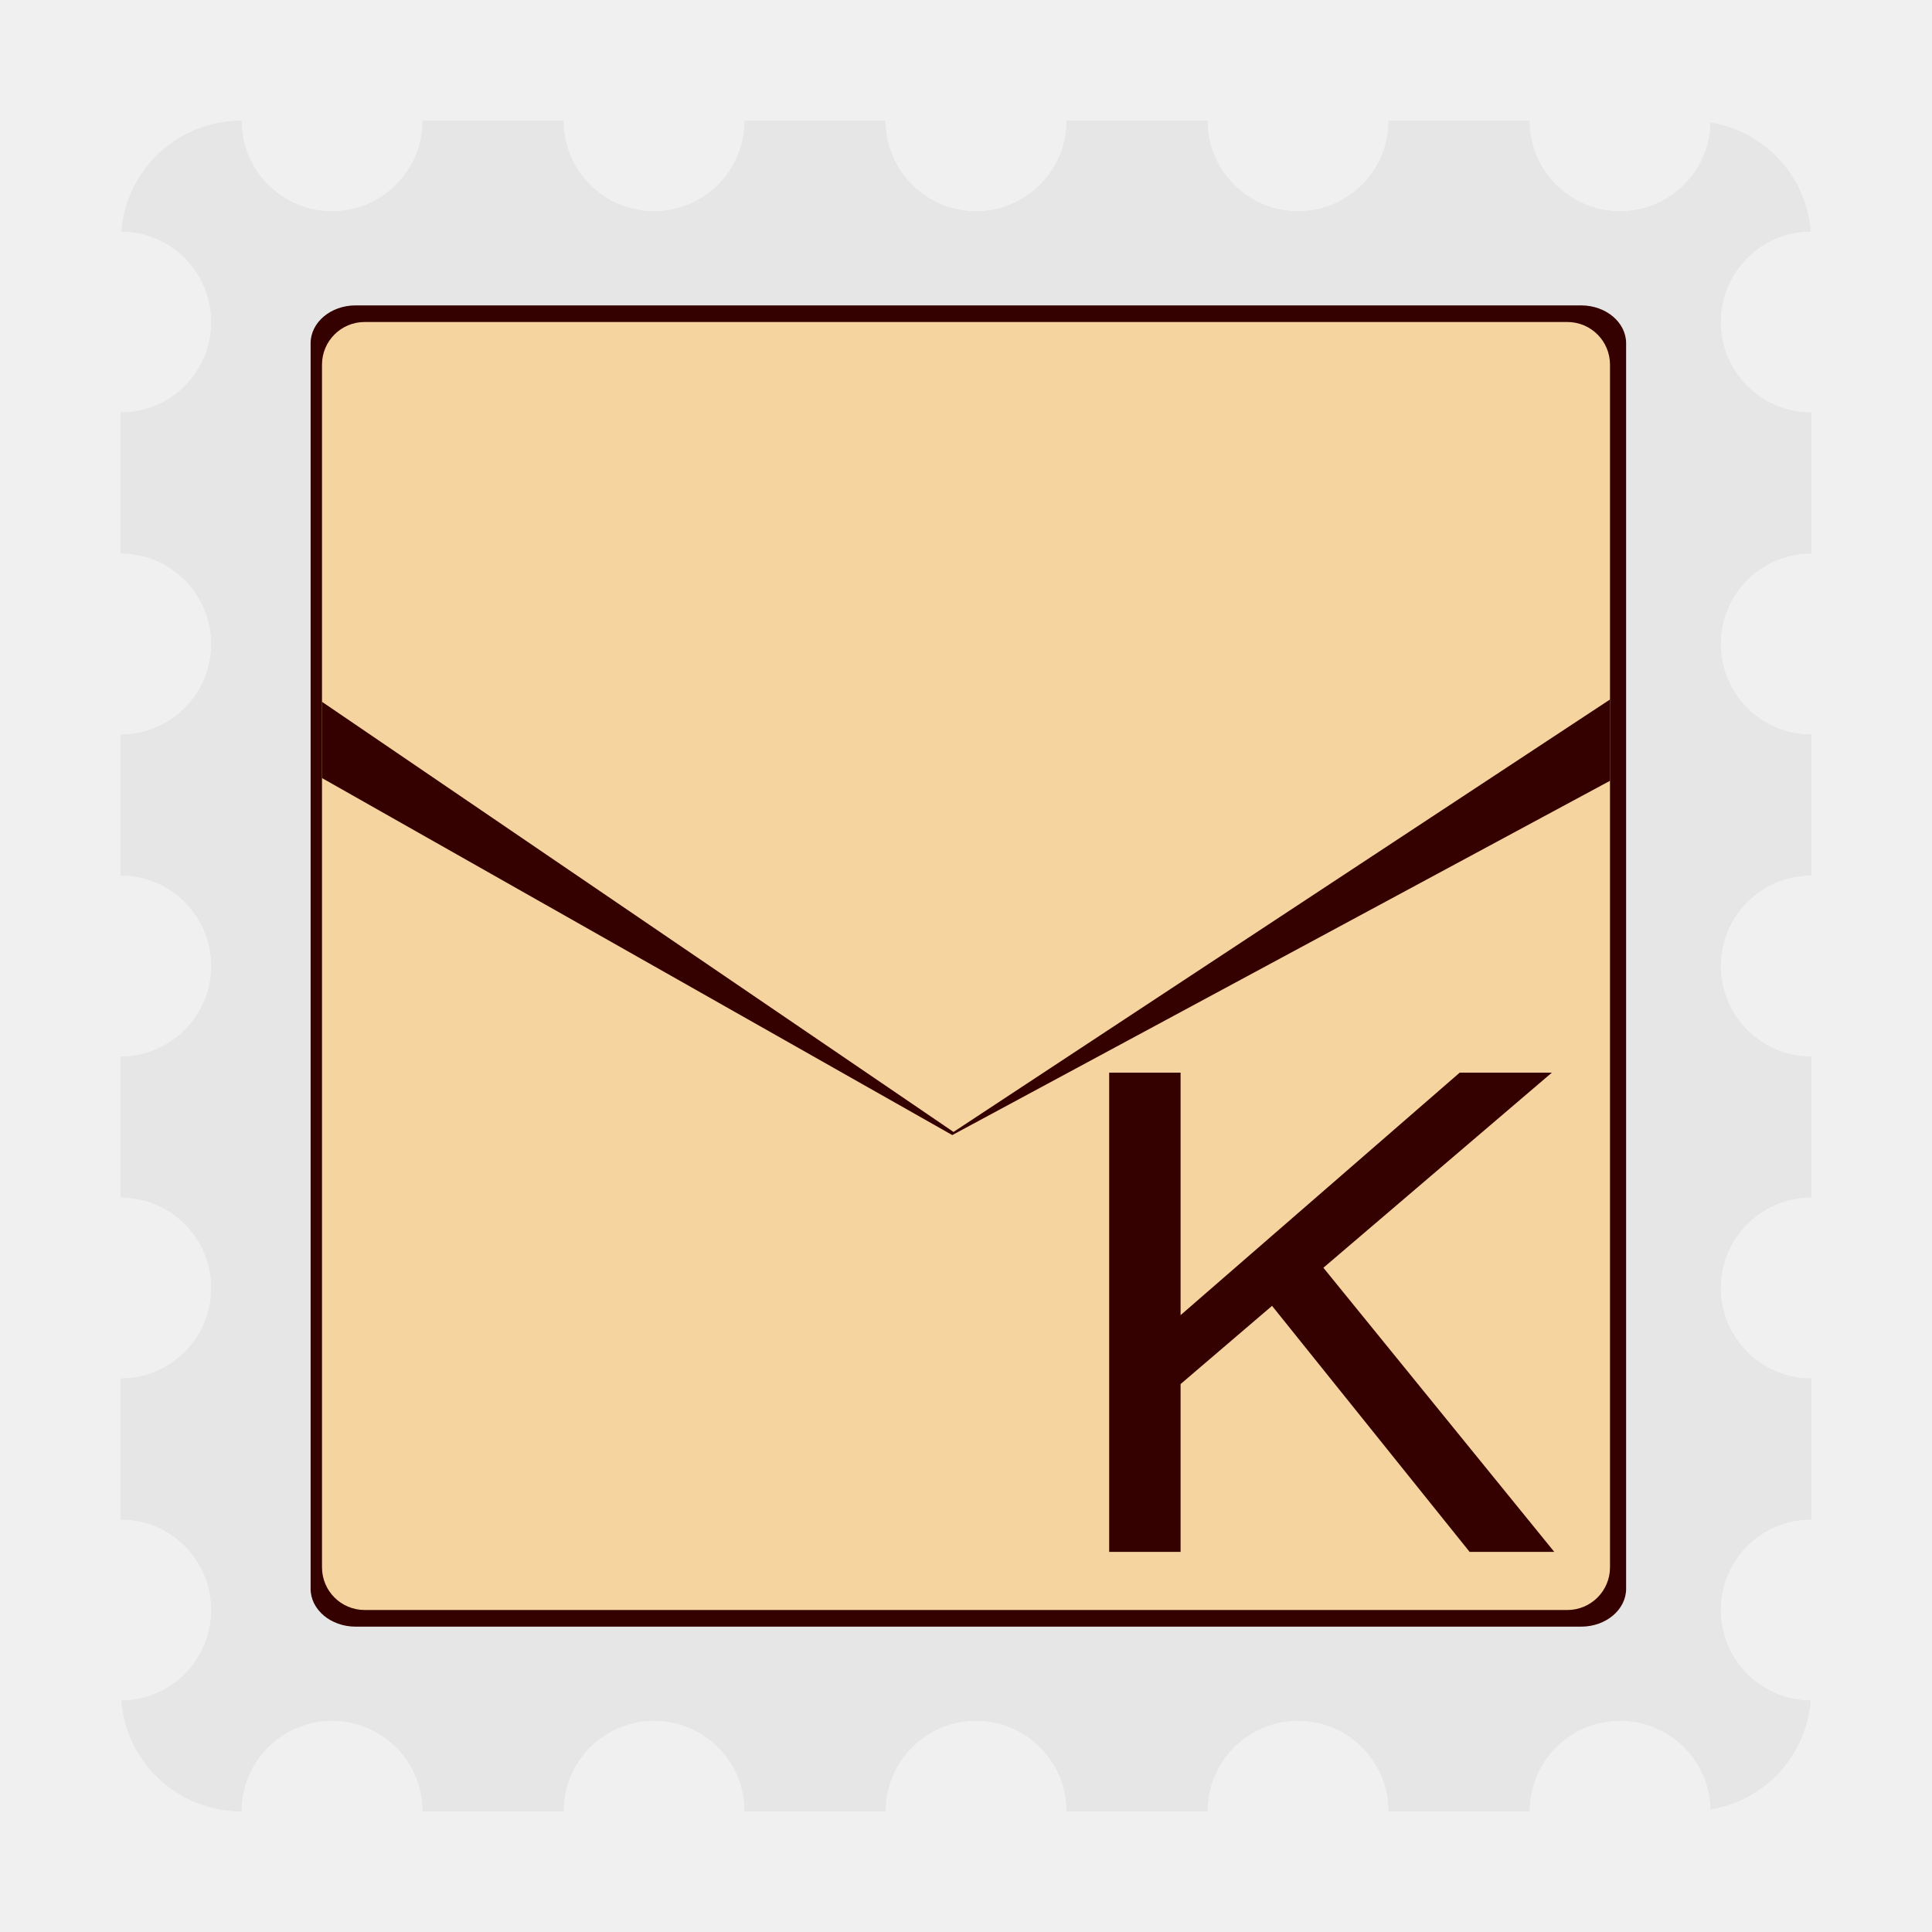
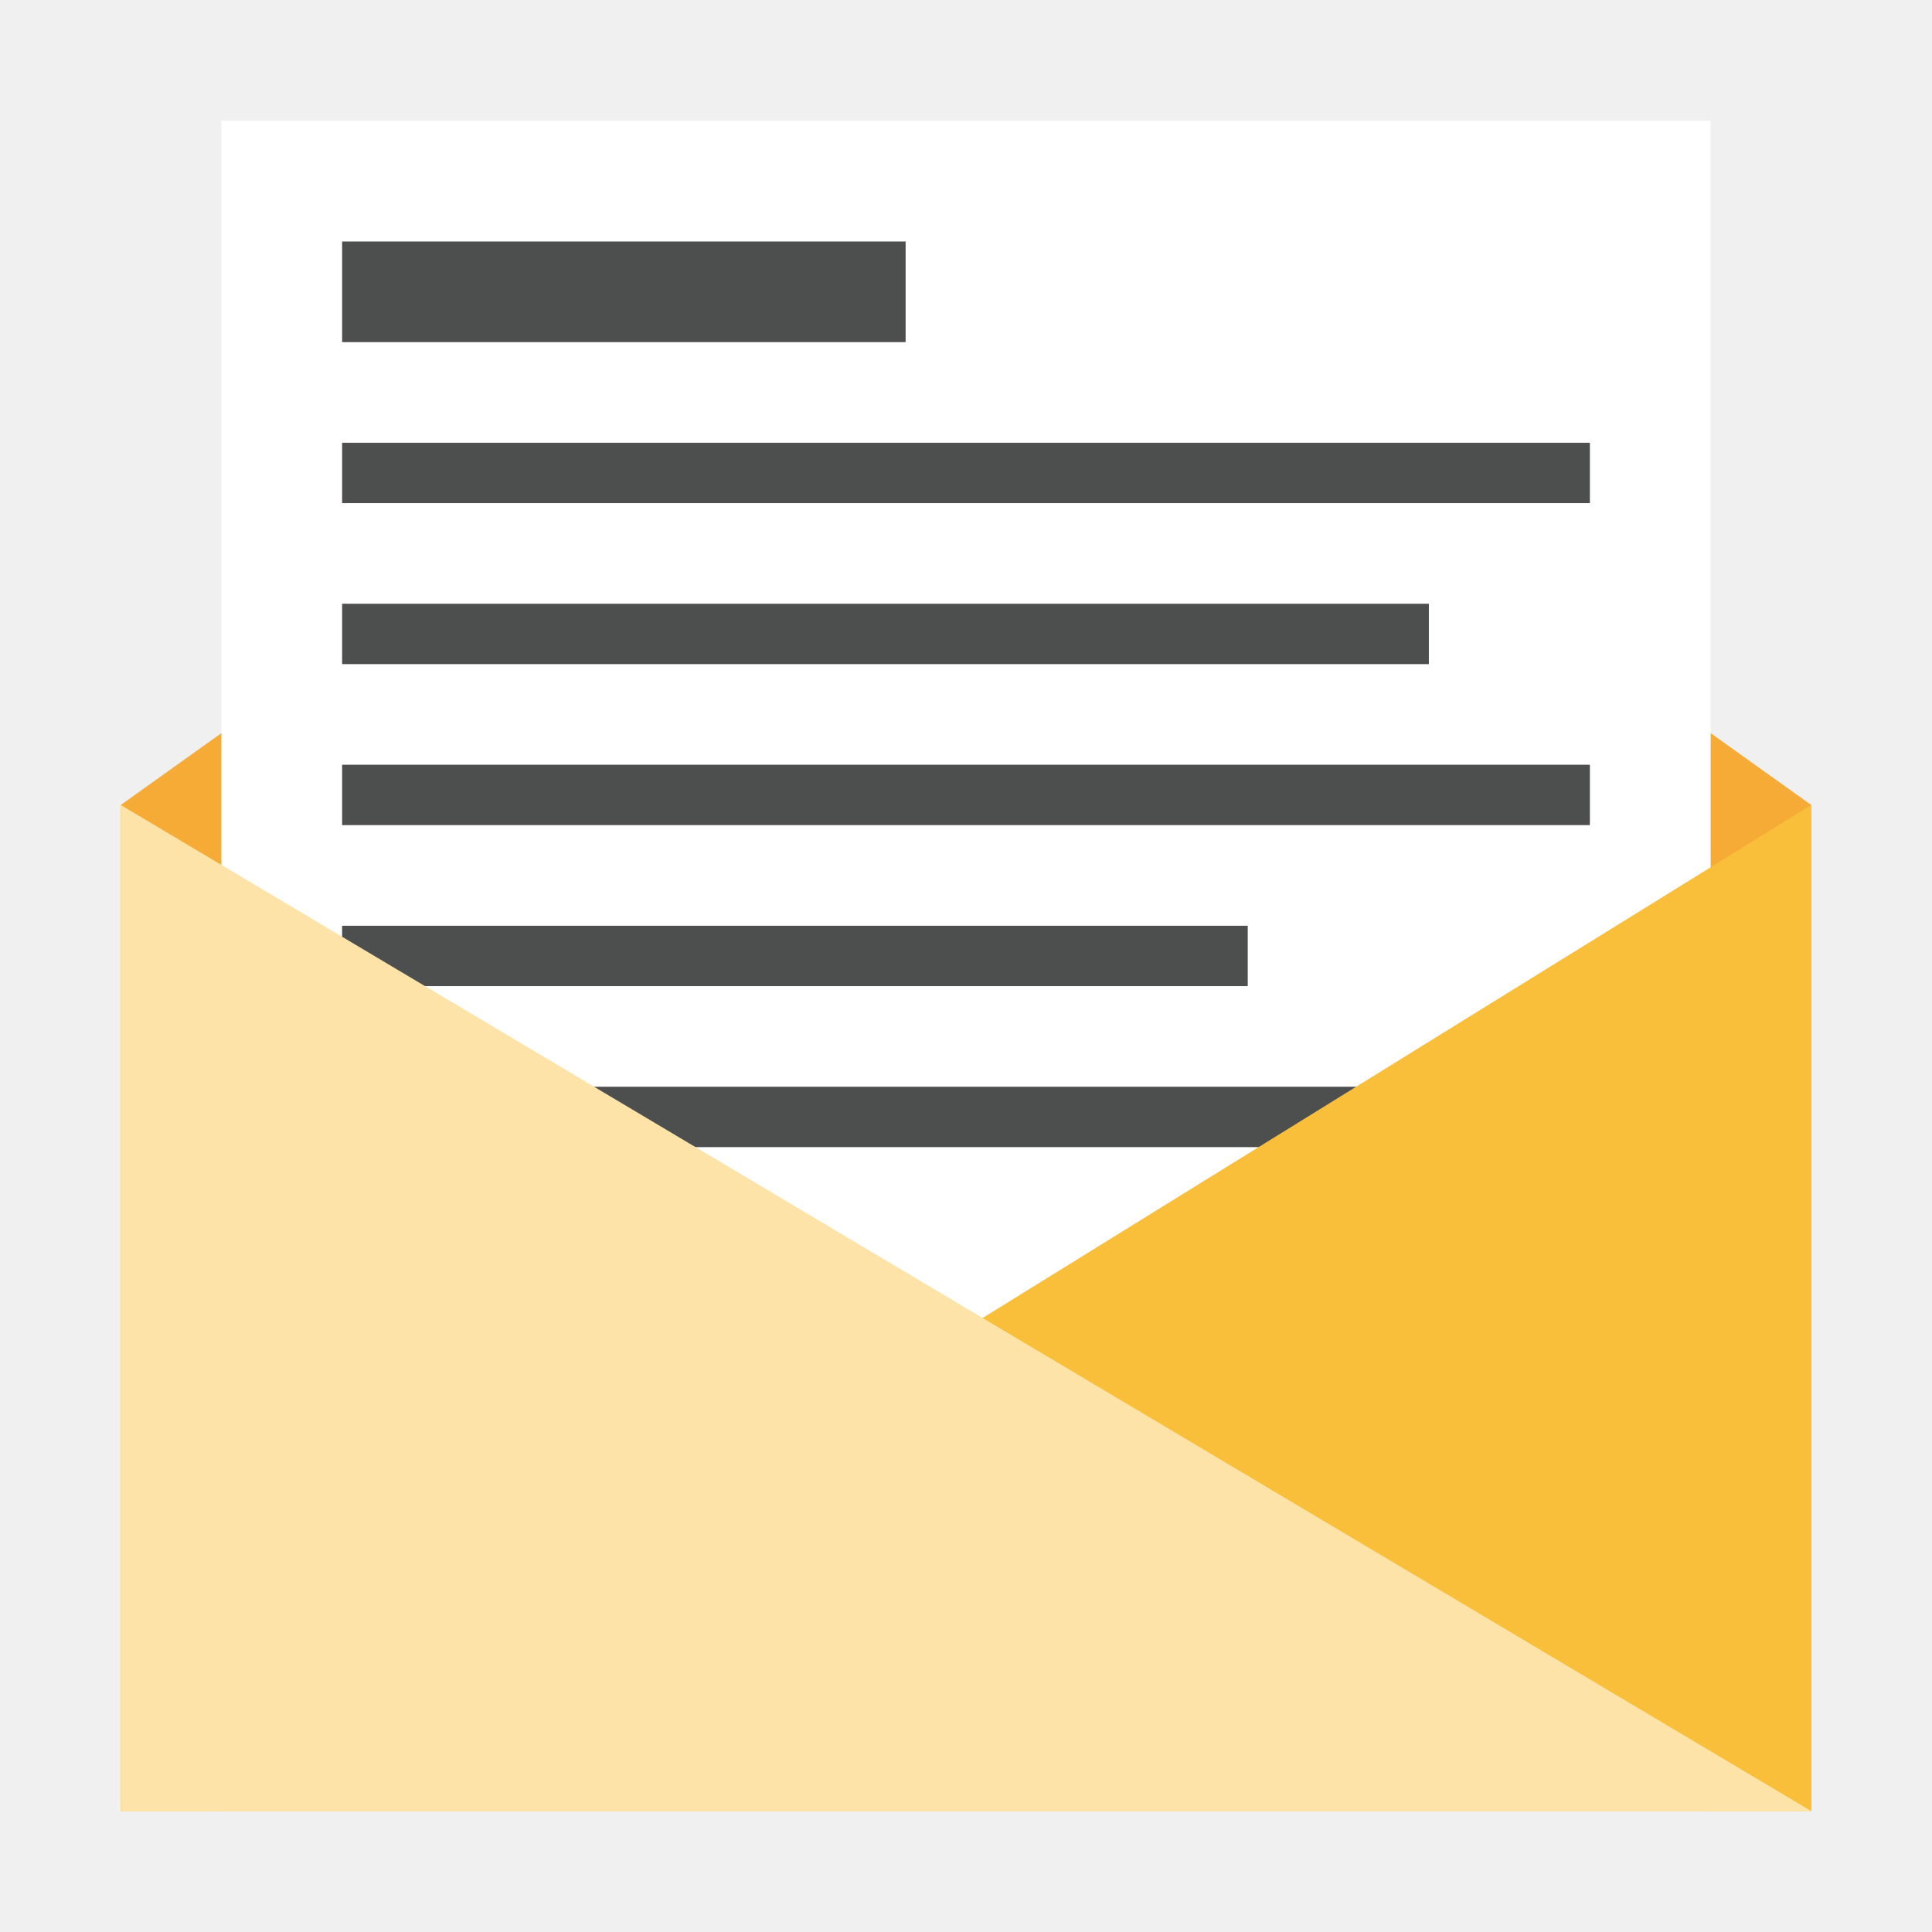
<svg xmlns="http://www.w3.org/2000/svg" xmlns:xlink="http://www.w3.org/1999/xlink" version="1.0" width="96" height="96" id="svg2408">
  <defs id="defs2410">
    <linearGradient id="linearGradient3737">
      <stop id="stop3739" style="stop-color:#ffffff;stop-opacity:1" offset="0" />
      <stop id="stop3741" style="stop-color:#ffffff;stop-opacity:0" offset="1" />
    </linearGradient>
    <filter x="-0.192" y="-0.192" width="1.384" height="1.384" color-interpolation-filters="sRGB" id="filter3794">
      <feGaussianBlur id="feGaussianBlur3796" stdDeviation="5.28" />
    </filter>
    <linearGradient x1="48" y1="20.221" x2="48" y2="138.661" id="linearGradient3613" xlink:href="#linearGradient3737" gradientUnits="userSpaceOnUse" />
    <clipPath id="clipPath3613">
      <rect width="84" height="84" rx="6" ry="6" x="6" y="6" id="rect3615" style="fill:#ffffff;fill-opacity:1;fill-rule:nonzero;stroke:none" />
    </clipPath>
    <linearGradient x1="45.448" y1="92.54" x2="45.448" y2="7.017" id="ButtonShadow-4" gradientUnits="userSpaceOnUse" gradientTransform="scale(1.005865,0.994169)">
      <stop id="stop3750-6" style="stop-color:#000000;stop-opacity:1" offset="0" />
      <stop id="stop3752-9" style="stop-color:#000000;stop-opacity:0.588" offset="1" />
    </linearGradient>
    <filter color-interpolation-filters="sRGB" id="filter3174-2">
      <feGaussianBlur id="feGaussianBlur3176-2" stdDeviation="1.71" />
    </filter>
    <linearGradient x1="45.448" y1="92.54" x2="45.448" y2="7.017" id="linearGradient2875" xlink:href="#ButtonShadow-4" gradientUnits="userSpaceOnUse" gradientTransform="scale(1.005865,0.994169)" />
    <linearGradient id="linearGradient3737-1">
      <stop id="stop3739-1" style="stop-color:#ffffff;stop-opacity:1" offset="0" />
      <stop id="stop3741-0" style="stop-color:#ffffff;stop-opacity:0" offset="1" />
    </linearGradient>
    <linearGradient x1="48" y1="90" x2="48" y2="5.988" id="linearGradient2982" xlink:href="#ButtonColor-6" gradientUnits="userSpaceOnUse" />
    <linearGradient x1="31.714" y1="6" x2="31.714" y2="74.093" id="linearGradient2984" xlink:href="#linearGradient3737-1" gradientUnits="userSpaceOnUse" />
    <radialGradient cx="47.967" cy="89.689" r="42" fx="47.967" fy="89.689" id="radialGradient2986" xlink:href="#linearGradient3737-1" gradientUnits="userSpaceOnUse" gradientTransform="matrix(1.334111,0,0,0.9575893,-16.02641,2.111258)" />
    <linearGradient x1="58.65" y1="122" x2="58.65" y2="5.425" id="ButtonColor-6" gradientUnits="userSpaceOnUse">
      <stop id="stop3189-4" style="stop-color:#dcdcdc;stop-opacity:1" offset="0" />
      <stop id="stop3191-0" style="stop-color:#f5f5f5;stop-opacity:1" offset="1" />
    </linearGradient>
    <clipPath id="clipPath4196">
      <rect width="37.781" height="37.781" x="154.062" y="60.829" id="rect4198" style="fill:#ffffff;fill-opacity:1;fill-rule:nonzero;stroke:none;display:inline" />
    </clipPath>
    <linearGradient x1="115.05" y1="222.04" x2="170.24" y2="126.46" id="linearGradient3958" xlink:href="#XMLID_15_" gradientUnits="userSpaceOnUse" gradientTransform="matrix(0.205043,0,0,0.205043,151.7865,56.73329)" />
    <linearGradient x1="115.05" y1="222.04" x2="170.24" y2="126.46" id="XMLID_15_" gradientUnits="userSpaceOnUse" gradientTransform="matrix(0.205043,0,0,0.205043,2.74915,1.042583)">
      <stop id="stop89" style="stop-color:#b4b4dc;stop-opacity:1" offset="0.01" />
      <stop id="stop91" style="stop-color:#000000;stop-opacity:1" offset="1" />
    </linearGradient>
    <linearGradient x1="139.21" y1="224.1" x2="168.19" y2="173.9" id="linearGradient3960" xlink:href="#XMLID_16_" gradientUnits="userSpaceOnUse" gradientTransform="matrix(0.205043,0,0,0.205043,151.7865,56.73329)" />
    <linearGradient x1="139.21" y1="224.1" x2="168.19" y2="173.9" id="XMLID_16_" gradientUnits="userSpaceOnUse" gradientTransform="matrix(0.205043,0,0,0.205043,2.74915,1.042583)">
      <stop id="stop94" style="stop-color:#b4b4dc;stop-opacity:1" offset="0.01" />
      <stop id="stop96" style="stop-color:#000000;stop-opacity:1" offset="1" />
    </linearGradient>
    <linearGradient x1="185.79" y1="171.82" x2="185.79" y2="72.25" id="linearGradient3962" xlink:href="#XMLID_17_" gradientUnits="userSpaceOnUse" gradientTransform="matrix(0.205043,0,0,0.205043,151.7865,56.73329)" />
    <linearGradient x1="185.79" y1="171.82" x2="185.79" y2="72.25" id="XMLID_17_" gradientUnits="userSpaceOnUse" gradientTransform="matrix(0.205043,0,0,0.205043,2.74915,1.042583)">
      <stop id="stop99" style="stop-color:#6498c1;stop-opacity:1" offset="0" />
      <stop id="stop101" style="stop-color:#0c418f;stop-opacity:1" offset="0.2" />
      <stop id="stop103" style="stop-color:#000040;stop-opacity:1" offset="1" />
    </linearGradient>
    <linearGradient x1="185.2" y1="149.75" x2="185.2" y2="60.68" id="linearGradient3964" xlink:href="#XMLID_18_" gradientUnits="userSpaceOnUse" gradientTransform="matrix(0.205043,0,0,0.205043,151.7865,56.73329)" />
    <linearGradient x1="185.2" y1="149.75" x2="185.2" y2="60.68" id="XMLID_18_" gradientUnits="userSpaceOnUse" gradientTransform="matrix(0.205043,0,0,0.205043,2.74915,1.042583)">
      <stop id="stop106" style="stop-color:#a4d8e5;stop-opacity:1" offset="0" />
      <stop id="stop108" style="stop-color:#0c418f;stop-opacity:1" offset="0.2" />
      <stop id="stop110" style="stop-color:#000040;stop-opacity:1" offset="0.5" />
    </linearGradient>
    <linearGradient x1="151.2" y1="134.73" x2="151.2" y2="83.48" id="linearGradient3966" xlink:href="#XMLID_19_" gradientUnits="userSpaceOnUse" gradientTransform="matrix(0.205043,0,0,0.205043,151.7865,56.73329)" />
    <linearGradient x1="151.2" y1="134.73" x2="151.2" y2="83.48" id="XMLID_19_" gradientUnits="userSpaceOnUse" gradientTransform="matrix(0.205043,0,0,0.205043,2.74915,1.042583)">
      <stop id="stop113" style="stop-color:#a4d8e5;stop-opacity:1" offset="0" />
      <stop id="stop115" style="stop-color:#0c418f;stop-opacity:1" offset="0.5" />
      <stop id="stop117" style="stop-color:#000060;stop-opacity:1" offset="1" />
    </linearGradient>
    <linearGradient x1="132.09" y1="33.56" x2="171.09" y2="88.06" id="linearGradient3968" xlink:href="#XMLID_20_" gradientUnits="userSpaceOnUse" gradientTransform="matrix(0.205043,0,0,0.205043,151.7865,56.73329)" />
    <linearGradient x1="132.09" y1="33.56" x2="171.09" y2="88.06" id="XMLID_20_" gradientUnits="userSpaceOnUse" gradientTransform="matrix(0.205043,0,0,0.205043,2.74915,1.042583)">
      <stop id="stop120" style="stop-color:#4187b8;stop-opacity:1" offset="0" />
      <stop id="stop122" style="stop-color:#074e92;stop-opacity:1" offset="1" />
    </linearGradient>
    <linearGradient x1="162.21" y1="71.09" x2="134.68" y2="23.41" id="linearGradient3970" xlink:href="#XMLID_21_" gradientUnits="userSpaceOnUse" gradientTransform="matrix(0.205043,0,0,0.205043,151.7865,56.73329)" />
    <linearGradient x1="162.21" y1="71.09" x2="134.68" y2="23.41" id="XMLID_21_" gradientUnits="userSpaceOnUse" gradientTransform="matrix(0.205043,0,0,0.205043,2.74915,1.042583)">
      <stop id="stop125" style="stop-color:#1b609d;stop-opacity:1" offset="0.01" />
      <stop id="stop127" style="stop-color:#9fd2e5;stop-opacity:1" offset="0.5" />
      <stop id="stop129" style="stop-color:#4187b8;stop-opacity:1" offset="1" />
    </linearGradient>
    <linearGradient x1="66.43" y1="24.35" x2="123.46" y2="81.38" id="linearGradient3906" xlink:href="#XMLID_13_" gradientUnits="userSpaceOnUse" gradientTransform="matrix(0.205043,0,0,0.205043,131.7865,36.73329)" />
    <linearGradient x1="66.43" y1="24.35" x2="123.46" y2="81.38" id="XMLID_13_" gradientUnits="userSpaceOnUse" gradientTransform="matrix(0.205043,0,0,0.205043,2.74915,1.042583)">
      <stop id="stop77" style="stop-color:#a4d8e5;stop-opacity:1" offset="0" />
      <stop id="stop79" style="stop-color:#0c418f;stop-opacity:1" offset="0.67" />
      <stop id="stop81" style="stop-color:#000040;stop-opacity:1" offset="1" />
    </linearGradient>
    <linearGradient x1="71.55" y1="36.5" x2="61.5" y2="8.88" id="linearGradient3908" xlink:href="#XMLID_14_" gradientUnits="userSpaceOnUse" gradientTransform="matrix(0.205043,0,0,0.205043,131.7865,36.73329)" />
    <linearGradient x1="71.55" y1="36.5" x2="61.5" y2="8.88" id="XMLID_14_" gradientUnits="userSpaceOnUse" gradientTransform="matrix(0.205043,0,0,0.205043,2.74915,1.042583)">
      <stop id="stop84" style="stop-color:#a4d8e5;stop-opacity:1" offset="0" />
      <stop id="stop86" style="stop-color:#0c418f;stop-opacity:1" offset="1" />
    </linearGradient>
    <linearGradient x1="50.32" y1="74.9" x2="94.57" y2="30.65" id="linearGradient3910" xlink:href="#XMLID_22_" gradientUnits="userSpaceOnUse" gradientTransform="matrix(0.205043,0,0,0.205043,131.7865,36.73329)" />
    <linearGradient x1="50.32" y1="74.9" x2="94.57" y2="30.65" id="XMLID_22_" gradientUnits="userSpaceOnUse" gradientTransform="matrix(0.205043,0,0,0.205043,2.74915,1.042583)">
      <stop id="stop132" style="stop-color:#a5b4d3;stop-opacity:1" offset="0" />
      <stop id="stop134" style="stop-color:#a5b4d3;stop-opacity:0.33" offset="1" />
    </linearGradient>
    <linearGradient x1="48.16" y1="72.75" x2="92.41" y2="28.5" id="linearGradient3912" xlink:href="#XMLID_23_" gradientUnits="userSpaceOnUse" gradientTransform="matrix(0.205043,0,0,0.205043,131.7865,36.73329)" />
    <linearGradient x1="48.16" y1="72.75" x2="92.41" y2="28.5" id="XMLID_23_" gradientUnits="userSpaceOnUse" gradientTransform="matrix(0.205043,0,0,0.205043,2.74915,1.042583)">
      <stop id="stop137" style="stop-color:#264b92;stop-opacity:1" offset="0" />
      <stop id="stop139" style="stop-color:#264b92;stop-opacity:0.33" offset="1" />
    </linearGradient>
    <radialGradient cx="58.58" cy="67.17" r="8.51" fx="58.58" fy="67.17" id="radialGradient3914" xlink:href="#eye_2_" gradientUnits="userSpaceOnUse" gradientTransform="matrix(0.205043,0,0,0.205043,131.7865,36.73329)" />
    <radialGradient cx="58.58" cy="67.17" r="8.51" fx="58.58" fy="67.17" id="eye_2_" gradientUnits="userSpaceOnUse" gradientTransform="matrix(0.205043,0,0,0.205043,2.74915,1.042583)">
      <stop id="stop142" style="stop-color:#600000;stop-opacity:1" offset="0" />
      <stop id="stop144" style="stop-color:#c00000;stop-opacity:1" offset="0.5" />
      <stop id="stop146" style="stop-color:#f6aa00;stop-opacity:1" offset="1" />
    </radialGradient>
    <radialGradient cx="59.61" cy="65.11" r="3.8" fx="59.61" fy="65.11" id="radialGradient3916" xlink:href="#pupil_1_" gradientUnits="userSpaceOnUse" gradientTransform="matrix(0.205043,0,0,0.205043,131.7865,36.73329)" />
    <radialGradient cx="59.61" cy="65.11" r="3.8" fx="59.61" fy="65.11" id="pupil_1_" gradientUnits="userSpaceOnUse" gradientTransform="matrix(0.205043,0,0,0.205043,2.74915,1.042583)">
      <stop id="stop149" style="stop-color:#ffffff;stop-opacity:1" offset="0.01" />
      <stop id="stop151" style="stop-color:#000000;stop-opacity:1" offset="1" />
    </radialGradient>
    <radialGradient cx="51.5" cy="87.5" r="12.97" fx="51.5" fy="87.5" id="radialGradient3918" xlink:href="#XMLID_24_" gradientUnits="userSpaceOnUse" gradientTransform="matrix(0.205043,0,0,0.205043,131.7865,36.73329)" />
    <radialGradient cx="51.5" cy="87.5" r="12.97" fx="51.5" fy="87.5" id="XMLID_24_" gradientUnits="userSpaceOnUse" gradientTransform="matrix(0.205043,0,0,0.205043,2.74915,1.042583)">
      <stop id="stop154" style="stop-color:#769eb8;stop-opacity:1" offset="0" />
      <stop id="stop156" style="stop-color:#ffffff;stop-opacity:1" offset="1" />
    </radialGradient>
    <radialGradient cx="47.25" cy="82.5" r="3.78" fx="47.25" fy="82.5" id="radialGradient3920" xlink:href="#XMLID_25_" gradientUnits="userSpaceOnUse" gradientTransform="matrix(0.205043,0,0,0.205043,131.7865,36.73329)" />
    <radialGradient cx="47.25" cy="82.5" r="3.78" fx="47.25" fy="82.5" id="XMLID_25_" gradientUnits="userSpaceOnUse" gradientTransform="matrix(0.205043,0,0,0.205043,2.74915,1.042583)">
      <stop id="stop159" style="stop-color:#ffffff;stop-opacity:1" offset="0.01" />
      <stop id="stop161" style="stop-color:#000000;stop-opacity:1" offset="1" />
    </radialGradient>
    <clipPath id="clipPath4200">
      <rect width="37.781" height="37.781" x="134.062" y="60.829" id="rect4202" style="fill:#ffffff;fill-opacity:1;fill-rule:nonzero;stroke:none;display:inline" />
    </clipPath>
    <radialGradient cx="111.25" cy="123.5" r="91" fx="111.25" fy="123.5" id="radialGradient3831" xlink:href="#XMLID_1_" gradientUnits="userSpaceOnUse" gradientTransform="matrix(0.205043,0,0,0.205043,131.7865,56.73329)" />
    <radialGradient cx="111.25" cy="123.5" r="91" fx="111.25" fy="123.5" id="XMLID_1_" gradientUnits="userSpaceOnUse" gradientTransform="matrix(0.205043,0,0,0.205043,2.74915,1.042583)">
      <stop id="stop5" style="stop-color:#000000;stop-opacity:1" offset="0" />
      <stop id="stop7" style="stop-color:#000000;stop-opacity:1" offset="0.5" />
      <stop id="stop9" style="stop-color:#000000;stop-opacity:0" offset="1" />
    </radialGradient>
    <radialGradient cx="151.75" cy="175.67" r="126.3" fx="151.75" fy="175.67" id="radialGradient3827" xlink:href="#XMLID_2_" gradientUnits="userSpaceOnUse" gradientTransform="matrix(0.205043,0,0,0.205043,131.7865,56.73329)" />
    <radialGradient cx="151.75" cy="175.67" r="126.3" fx="151.75" fy="175.67" id="XMLID_2_" gradientUnits="userSpaceOnUse" gradientTransform="matrix(0.205043,0,0,0.205043,2.74915,1.042583)">
      <stop id="stop12" style="stop-color:#f2be7f;stop-opacity:1" offset="0" />
      <stop id="stop14" style="stop-color:#ffffdc;stop-opacity:1" offset="1" />
    </radialGradient>
    <linearGradient x1="100.13" y1="79.08" x2="94.45" y2="45.62" id="linearGradient3824" xlink:href="#XMLID_3_" gradientUnits="userSpaceOnUse" gradientTransform="matrix(0.205043,0,0,0.205043,131.7865,56.73329)" />
    <linearGradient x1="100.13" y1="79.08" x2="94.45" y2="45.62" id="XMLID_3_" gradientUnits="userSpaceOnUse" gradientTransform="matrix(0.205043,0,0,0.205043,2.74915,1.042583)">
      <stop id="stop17" style="stop-color:#c3ad7b;stop-opacity:1" offset="0" />
      <stop id="stop19" style="stop-color:#a25f00;stop-opacity:1" offset="1" />
    </linearGradient>
    <radialGradient cx="149.75" cy="87" r="90.87" fx="149.75" fy="87" id="radialGradient3820" xlink:href="#XMLID_4_" gradientUnits="userSpaceOnUse" gradientTransform="matrix(0.205043,0,0,0.205043,131.7865,56.73329)" />
    <radialGradient cx="149.75" cy="87" r="90.87" fx="149.75" fy="87" id="XMLID_4_" gradientUnits="userSpaceOnUse" gradientTransform="matrix(0.205043,0,0,0.205043,2.74915,1.042583)">
      <stop id="stop22" style="stop-color:#f2be7f;stop-opacity:1" offset="0" />
      <stop id="stop24" style="stop-color:#ffffdc;stop-opacity:1" offset="1" />
    </radialGradient>
    <linearGradient x1="80.16" y1="171.37" x2="82.47" y2="164.25" id="linearGradient3817" xlink:href="#XMLID_5_" gradientUnits="userSpaceOnUse" gradientTransform="matrix(0.205043,0,0,0.205043,131.7865,56.73329)" />
    <linearGradient x1="80.16" y1="171.37" x2="82.47" y2="164.25" id="XMLID_5_" gradientUnits="userSpaceOnUse" gradientTransform="matrix(0.205043,0,0,0.205043,2.74915,1.042583)">
      <stop id="stop27" style="stop-color:#aa944b;stop-opacity:1" offset="0" />
      <stop id="stop29" style="stop-color:#aa944b;stop-opacity:0" offset="1" />
    </linearGradient>
    <linearGradient x1="34.92" y1="84.02" x2="34.92" y2="58.06" id="linearGradient3812" xlink:href="#XMLID_6_" gradientUnits="userSpaceOnUse" gradientTransform="matrix(0.205043,0,0,0.205043,131.7865,56.73329)" />
    <linearGradient x1="34.92" y1="84.02" x2="34.92" y2="58.06" id="XMLID_6_" gradientUnits="userSpaceOnUse" gradientTransform="matrix(0.205043,0,0,0.205043,2.74915,1.042583)">
      <stop id="stop32" style="stop-color:#d2b170;stop-opacity:1" offset="0.01" />
      <stop id="stop34" style="stop-color:#a25f00;stop-opacity:1" offset="1" />
    </linearGradient>
    <linearGradient x1="85.49" y1="124.25" x2="85.49" y2="71.33" id="linearGradient3809" xlink:href="#XMLID_7_" gradientUnits="userSpaceOnUse" gradientTransform="matrix(0.205043,0,0,0.205043,131.7865,56.73329)" />
    <linearGradient x1="85.49" y1="124.25" x2="85.49" y2="71.33" id="XMLID_7_" gradientUnits="userSpaceOnUse" gradientTransform="matrix(0.205043,0,0,0.205043,2.74915,1.042583)">
      <stop id="stop37" style="stop-color:#a25f00;stop-opacity:0" offset="0" />
      <stop id="stop39" style="stop-color:#a25f00;stop-opacity:1" offset="1" />
    </linearGradient>
    <linearGradient x1="29.23" y1="187.64" x2="29.23" y2="165.83" id="linearGradient3805" xlink:href="#XMLID_8_" gradientUnits="userSpaceOnUse" gradientTransform="matrix(0.205043,0,0,0.205043,131.7865,56.73329)" />
    <linearGradient x1="29.23" y1="187.64" x2="29.23" y2="165.83" id="XMLID_8_" gradientUnits="userSpaceOnUse" gradientTransform="matrix(0.205043,0,0,0.205043,2.74915,1.042583)">
      <stop id="stop42" style="stop-color:#a4d8e5;stop-opacity:1" offset="0" />
      <stop id="stop44" style="stop-color:#0c418f;stop-opacity:1" offset="0.5" />
      <stop id="stop46" style="stop-color:#000060;stop-opacity:1" offset="1" />
    </linearGradient>
    <linearGradient x1="15.71" y1="170.38" x2="15.71" y2="141.59" id="linearGradient3802" xlink:href="#XMLID_9_" gradientUnits="userSpaceOnUse" gradientTransform="matrix(0.205043,0,0,0.205043,131.7865,56.73329)" />
    <linearGradient x1="15.71" y1="170.38" x2="15.71" y2="141.59" id="XMLID_9_" gradientUnits="userSpaceOnUse" gradientTransform="matrix(0.205043,0,0,0.205043,2.74915,1.042583)">
      <stop id="stop49" style="stop-color:#a4d8e5;stop-opacity:1" offset="0" />
      <stop id="stop51" style="stop-color:#0c418f;stop-opacity:1" offset="0.5" />
      <stop id="stop53" style="stop-color:#000060;stop-opacity:1" offset="1" />
    </linearGradient>
    <radialGradient cx="41.75" cy="67" r="77.83" fx="41.75" fy="67" id="radialGradient3799" xlink:href="#XMLID_10_" gradientUnits="userSpaceOnUse" gradientTransform="matrix(0.205043,0,0,0.205043,131.7865,56.73329)" />
    <radialGradient cx="41.75" cy="67" r="77.83" fx="41.75" fy="67" id="XMLID_10_" gradientUnits="userSpaceOnUse" gradientTransform="matrix(0.205043,0,0,0.205043,2.74915,1.042583)">
      <stop id="stop56" style="stop-color:#000060;stop-opacity:1" offset="0" />
      <stop id="stop58" style="stop-color:#0c418f;stop-opacity:1" offset="0.5" />
      <stop id="stop60" style="stop-color:#a4d8e5;stop-opacity:1" offset="1" />
    </radialGradient>
    <radialGradient cx="57.5" cy="54.25" r="71.42" fx="57.5" fy="54.25" id="radialGradient3795" xlink:href="#XMLID_11_" gradientUnits="userSpaceOnUse" gradientTransform="matrix(0.205043,0,0,0.205043,131.7865,56.73329)" />
    <radialGradient cx="57.5" cy="54.25" r="71.42" fx="57.5" fy="54.25" id="XMLID_11_" gradientUnits="userSpaceOnUse" gradientTransform="matrix(0.205043,0,0,0.205043,2.74915,1.042583)">
      <stop id="stop63" style="stop-color:#000060;stop-opacity:1" offset="0" />
      <stop id="stop65" style="stop-color:#0c418f;stop-opacity:1" offset="0.5" />
      <stop id="stop67" style="stop-color:#a4d8e5;stop-opacity:1" offset="1" />
    </radialGradient>
    <linearGradient x1="46.73" y1="25.34" x2="9.22" y2="90.3" id="linearGradient3792" xlink:href="#XMLID_12_" gradientUnits="userSpaceOnUse" gradientTransform="matrix(0.205043,0,0,0.205043,131.7865,56.73329)" />
    <linearGradient x1="46.73" y1="25.34" x2="9.22" y2="90.3" id="XMLID_12_" gradientUnits="userSpaceOnUse" gradientTransform="matrix(0.205043,0,0,0.205043,2.74915,1.042583)">
      <stop id="stop70" style="stop-color:#1b609d;stop-opacity:1" offset="0.01" />
      <stop id="stop72" style="stop-color:#9fd2e5;stop-opacity:1" offset="0.5" />
      <stop id="stop74" style="stop-color:#4187b8;stop-opacity:1" offset="1" />
    </linearGradient>
    <clipPath id="clipPath4175">
      <path d="m 11.098,2.99 c -4.511,0 -8.171,3.441 -8.527,7.858 3.528,0.024 6.384,2.895 6.384,6.429 0,3.549 -2.88,6.429 -6.429,6.429 l 0,10.001 c 3.549,0 6.429,2.88 6.429,6.429 0,3.549 -2.88,6.429 -6.429,6.429 l 0,10.001 c 3.549,0 6.429,2.88 6.429,6.429 0,3.549 -2.88,6.429 -6.429,6.429 l 0,10.001 c 3.549,0 6.429,2.88 6.429,6.429 0,3.549 -2.88,6.429 -6.429,6.429 l 0,10.001 c 3.549,-1e-5 6.429,2.88 6.429,6.429 0,3.534 -2.856,6.405 -6.384,6.429 C 2.927,119.559 6.587,123 11.098,123 c 0,-3.549 2.88,-6.429 6.429,-6.429 3.549,0 6.429,2.88 6.429,6.429 l 10.001,0 c 0,-3.549 2.88,-6.429 6.429,-6.429 3.549,0 6.429,2.88 6.429,6.429 l 10.001,0 c 0,-3.549 2.88,-6.429 6.429,-6.429 3.549,0 6.429,2.88 6.429,6.429 l 10.001,0 c 0,-3.549 2.88,-6.429 6.429,-6.429 3.549,0 6.429,2.88 6.429,6.429 l 10.001,0 c -10e-6,-3.549 2.88,-6.429 6.429,-6.429 3.503,0 6.357,2.809 6.429,6.295 3.841,-0.636 6.781,-3.782 7.099,-7.724 -3.528,-0.024 -6.384,-2.895 -6.384,-6.429 0,-3.549 2.88,-6.429 6.429,-6.429 l 0,-10.001 c -3.549,2e-6 -6.429,-2.88 -6.429,-6.429 0,-3.549 2.88,-6.429 6.429,-6.429 l 0,-10.001 c -3.549,1e-6 -6.429,-2.88 -6.429,-6.429 0,-3.549 2.88,-6.429 6.429,-6.429 l 0,-10.001 c -3.549,2e-6 -6.429,-2.88 -6.429,-6.429 0,-3.549 2.88,-6.429 6.429,-6.429 l 0,-10.001 c -3.549,1e-6 -6.429,-2.88 -6.429,-6.429 0,-3.534 2.856,-6.405 6.384,-6.429 -0.318,-3.942 -3.258,-7.088 -7.099,-7.724 -0.072,3.486 -2.926,6.295 -6.429,6.295 -3.549,0 -6.429,-2.88 -6.429,-6.429 l -10.001,0 c 10e-7,3.549 -2.88,6.429 -6.429,6.429 -3.549,0 -6.429,-2.88 -6.429,-6.429 l -10.001,0 c 2e-6,3.549 -2.88,6.429 -6.429,6.429 -3.549,0 -6.429,-2.88 -6.429,-6.429 l -10.001,0 c 10e-7,3.549 -2.88,6.429 -6.429,6.429 -3.549,0 -6.429,-2.88 -6.429,-6.429 l -10.001,0 c 2e-6,3.549 -2.88,6.429 -6.429,6.429 -3.549,0 -6.429,-2.88 -6.429,-6.429 z" id="path4177" style="fill:url(#linearGradient4179);fill-opacity:1;fill-rule:nonzero;stroke:none" />
    </clipPath>
    <linearGradient x1="48" y1="90" x2="48" y2="5.988" id="linearGradient4179" xlink:href="#ButtonColor-6" gradientUnits="userSpaceOnUse" gradientTransform="matrix(1.428686,0,0,1.428686,-6.046206,-5.581726)" />
    <linearGradient x1="45.448" y1="92.54" x2="45.448" y2="7.017" id="ButtonShadow-9" gradientUnits="userSpaceOnUse" gradientTransform="scale(1.005865,0.994169)">
      <stop id="stop3750-7" style="stop-color:#000000;stop-opacity:1" offset="0" />
      <stop id="stop3752-3" style="stop-color:#000000;stop-opacity:0.588" offset="1" />
    </linearGradient>
    <linearGradient x1="40.716" y1="91.151" x2="40.716" y2="7.291" id="linearGradient3660" xlink:href="#ButtonShadow-9" gradientUnits="userSpaceOnUse" gradientTransform="matrix(1.02381,0,0,1.011905,-1.142857,-0.08333333)" />
    <linearGradient x1="40.716" y1="91.151" x2="40.716" y2="7.291" id="linearGradient3643" xlink:href="#ButtonShadow-9" gradientUnits="userSpaceOnUse" />
    <linearGradient x1="40.716" y1="91.151" x2="40.716" y2="7.291" id="linearGradient3652" xlink:href="#ButtonShadow-9" gradientUnits="userSpaceOnUse" gradientTransform="matrix(1.02381,0,0,1.011905,-1.142857,-0.08333343)" />
    <linearGradient x1="40.716" y1="91.151" x2="40.716" y2="7.291" id="linearGradient3674" xlink:href="#ButtonShadow-9" gradientUnits="userSpaceOnUse" gradientTransform="matrix(1.02381,0,0,1.011905,-1.142857,-0.08333343)" />
    <linearGradient x1="40.716" y1="91.151" x2="40.716" y2="7.291" id="linearGradient3733" xlink:href="#ButtonShadow-9" gradientUnits="userSpaceOnUse" gradientTransform="matrix(1.02381,0,0,1.011905,-1.142857,-0.08333333)" />
  </defs>
  <g id="layer2" style="display:none">
    <path d="m 11,7 c -2.884,0 -5.26,2.014 -5.844,4.719 2.509,0.034 4.531,2.077 4.531,4.594 0,2.537 -2.056,4.594 -4.594,4.594 -0.031,0 -0.062,6.28e-4 -0.094,0 l 0,7.156 c 0.031,-6.28e-4 0.062,0 0.094,0 2.537,0 4.594,2.056 4.594,4.594 0,2.537 -2.056,4.594 -4.594,4.594 -0.031,0 -0.062,6.28e-4 -0.094,0 l 0,7.156 c 0.031,-6.28e-4 0.062,0 0.094,0 2.537,0 4.594,2.056 4.594,4.594 0,2.537 -2.056,4.594 -4.594,4.594 -0.031,0 -0.062,6.28e-4 -0.094,0 L 5,60.75 c 0.031,-6.28e-4 0.062,0 0.094,0 2.537,0 4.594,2.056 4.594,4.594 0,2.537 -2.056,4.594 -4.594,4.594 -0.031,0 -0.062,6.28e-4 -0.094,0 l 0,7.156 c 0.031,-6.28e-4 0.062,0 0.094,0 2.537,-4e-6 4.594,2.056 4.594,4.594 0,2.537 -2.056,4.594 -4.594,4.594 -0.031,0 -0.062,6.28e-4 -0.094,0 C 5.144,89.475 7.769,92 11,92 l 0.219,0 c -6.28e-4,-0.031 0,-0.062 0,-0.094 0,-2.537 2.056,-4.594 4.594,-4.594 2.537,0 4.594,2.056 4.594,4.594 0,0.031 6.28e-4,0.062 0,0.094 l 7.156,0 c -6.28e-4,-0.031 0,-0.062 0,-0.094 0,-2.537 2.056,-4.594 4.594,-4.594 2.537,0 4.594,2.056 4.594,4.594 0,0.031 6.28e-4,0.062 0,0.094 l 7.156,0 c -6.28e-4,-0.031 0,-0.062 0,-0.094 0,-2.537 2.056,-4.594 4.594,-4.594 2.537,0 4.594,2.056 4.594,4.594 0,0.031 6.28e-4,0.062 0,0.094 L 60.25,92 c -6.28e-4,-0.031 0,-0.062 0,-0.094 0,-2.537 2.056,-4.594 4.594,-4.594 2.537,0 4.594,2.056 4.594,4.594 0,0.031 6.28e-4,0.062 0,0.094 l 7.156,0 c -6.28e-4,-0.031 0,-0.062 0,-0.094 -5e-6,-2.537 2.056,-4.594 4.594,-4.594 2.537,0 4.594,2.056 4.594,4.594 0,0.01 7e-5,0.021 0,0.031 2.865,-0.366 5.086,-2.722 5.219,-5.656 -0.031,6.28e-4 -0.062,0 -0.094,0 -2.537,-3e-6 -4.594,-2.056 -4.594,-4.594 0,-2.537 2.056,-4.594 4.594,-4.594 0.031,0 0.062,-6.28e-4 0.094,0 l 0,-7.156 c -0.031,6.28e-4 -0.062,0 -0.094,0 -2.537,10e-7 -4.594,-2.056 -4.594,-4.594 0,-2.537 2.056,-4.594 4.594,-4.594 0.031,0 0.062,-6.28e-4 0.094,0 l 0,-7.156 c -0.031,6.28e-4 -0.062,0 -0.094,0 -2.537,10e-7 -4.594,-2.056 -4.594,-4.594 0,-2.537 2.056,-4.594 4.594,-4.594 0.031,0 0.062,-6.28e-4 0.094,0 L 91,37.25 c -0.031,6.28e-4 -0.062,0 -0.094,0 -2.537,10e-7 -4.594,-2.056 -4.594,-4.594 0,-2.537 2.056,-4.594 4.594,-4.594 0.031,0 0.062,-6.28e-4 0.094,0 l 0,-7.156 c -0.031,6.28e-4 -0.062,0 -0.094,0 -2.537,1e-6 -4.594,-2.056 -4.594,-4.594 0,-2.516 2.023,-4.56 4.531,-4.594 -0.537,-2.49 -2.58,-4.401 -5.156,-4.687 -0.429,2.094 -2.28,3.656 -4.5,3.656 -2.231,0 -4.083,-1.579 -4.5,-3.687 l -7.344,0 c -0.417,2.109 -2.269,3.687 -4.5,3.687 -2.231,0 -4.083,-1.579 -4.5,-3.687 l -7.344,0 C 52.583,9.109 50.731,10.688 48.5,10.688 c -2.231,0 -4.083,-1.579 -4.5,-3.687 l -7.344,0 c -0.417,2.109 -2.269,3.687 -4.5,3.687 -2.231,0 -4.083,-1.579 -4.5,-3.687 l -7.344,0 c -0.417,2.109 -2.269,3.687 -4.5,3.687 -2.231,0 -4.083,-1.579 -4.5,-3.687 l -0.312,0 z" id="rect3745" style="opacity:0.9;fill:url(#linearGradient2875);fill-opacity:1;fill-rule:nonzero;stroke:none;display:inline;filter:url(#filter3174-2)" />
  </g>
-   <g id="layer1">
-     <path d="M 12,6 C 8.842,6 6.281,8.409 6.031,11.5 8.501,11.517 10.5,13.527 10.5,16 c 0,2.484 -2.016,4.5 -4.5,4.5 l 0,7 c 2.484,0 4.5,2.016 4.5,4.5 0,2.484 -2.016,4.5 -4.5,4.5 l 0,7 c 2.484,0 4.5,2.016 4.5,4.5 0,2.484 -2.016,4.5 -4.5,4.5 l 0,7 c 2.484,0 4.5,2.016 4.5,4.5 0,2.484 -2.016,4.5 -4.5,4.5 l 0,7 c 2.484,-4e-6 4.5,2.016 4.5,4.5 0,2.473 -1.999,4.483 -4.469,4.5 C 6.281,87.591 8.842,90 12,90 c 0,-2.484 2.016,-4.5 4.5,-4.5 2.484,0 4.5,2.016 4.5,4.5 l 7,0 c 0,-2.484 2.016,-4.5 4.5,-4.5 2.484,0 4.5,2.016 4.5,4.5 l 7,0 c 0,-2.484 2.016,-4.5 4.5,-4.5 2.484,0 4.5,2.016 4.5,4.5 l 7,0 c 0,-2.484 2.016,-4.5 4.5,-4.5 2.484,0 4.5,2.016 4.5,4.5 l 7,0 c -4e-6,-2.484 2.016,-4.5 4.5,-4.5 2.452,0 4.449,1.966 4.5,4.406 C 87.689,89.461 89.746,87.259 89.969,84.5 87.499,84.483 85.5,82.473 85.5,80 c 0,-2.484 2.016,-4.5 4.5,-4.5 l 0,-7 c -2.484,10e-7 -4.5,-2.016 -4.5,-4.5 0,-2.484 2.016,-4.5 4.5,-4.5 l 0,-7 c -2.484,10e-7 -4.5,-2.016 -4.5,-4.5 0,-2.484 2.016,-4.5 4.5,-4.5 l 0,-7 c -2.484,10e-7 -4.5,-2.016 -4.5,-4.5 0,-2.484 2.016,-4.5 4.5,-4.5 l 0,-7 c -2.484,1e-6 -4.5,-2.016 -4.5,-4.5 0,-2.473 1.999,-4.483 4.469,-4.5 C 89.746,8.741 87.689,6.539 85,6.094 84.949,8.534 82.952,10.5 80.5,10.5 78.016,10.5 76,8.484 76,6 l -7,0 c 10e-7,2.484 -2.016,4.5 -4.5,4.5 C 62.016,10.5 60,8.484 60,6 l -7,0 c 10e-7,2.484 -2.016,4.5 -4.5,4.5 C 46.016,10.5 44,8.484 44,6 l -7,0 c 10e-7,2.484 -2.016,4.5 -4.5,4.5 C 30.016,10.5 28,8.484 28,6 l -7,0 c 1e-6,2.484 -2.016,4.5 -4.5,4.5 C 14.016,10.5 12,8.484 12,6 z" id="rect2419" style="fill:#e6e6e6;fill-opacity:1;fill-rule:nonzero;stroke:none" />
-     <path style="fill:#e6e6e6;fill-opacity:1;fill-rule:nonzero;stroke:none" id="path3193" d="M 12,6 C 8.842,6 6.281,8.409 6.031,11.5 8.501,11.517 10.5,13.527 10.5,16 c 0,2.484 -2.016,4.5 -4.5,4.5 l 0,7 c 2.484,0 4.5,2.016 4.5,4.5 0,2.484 -2.016,4.5 -4.5,4.5 l 0,7 c 2.484,0 4.5,2.016 4.5,4.5 0,2.484 -2.016,4.5 -4.5,4.5 l 0,7 c 2.484,0 4.5,2.016 4.5,4.5 0,2.484 -2.016,4.5 -4.5,4.5 l 0,7 c 2.484,-4e-6 4.5,2.016 4.5,4.5 0,2.473 -1.999,4.483 -4.469,4.5 C 6.281,87.591 8.842,90 12,90 c 0,-2.484 2.016,-4.5 4.5,-4.5 2.484,0 4.5,2.016 4.5,4.5 l 7,0 c 0,-2.484 2.016,-4.5 4.5,-4.5 2.484,0 4.5,2.016 4.5,4.5 l 7,0 c 0,-2.484 2.016,-4.5 4.5,-4.5 2.484,0 4.5,2.016 4.5,4.5 l 7,0 c 0,-2.484 2.016,-4.5 4.5,-4.5 2.484,0 4.5,2.016 4.5,4.5 l 7,0 c -4e-6,-2.484 2.016,-4.5 4.5,-4.5 2.452,0 4.449,1.966 4.5,4.406 C 87.689,89.461 89.746,87.259 89.969,84.5 87.499,84.483 85.5,82.473 85.5,80 c 0,-2.484 2.016,-4.5 4.5,-4.5 l 0,-7 c -2.484,10e-7 -4.5,-2.016 -4.5,-4.5 0,-2.484 2.016,-4.5 4.5,-4.5 l 0,-7 c -2.484,10e-7 -4.5,-2.016 -4.5,-4.5 0,-2.484 2.016,-4.5 4.5,-4.5 l 0,-7 c -2.484,10e-7 -4.5,-2.016 -4.5,-4.5 0,-2.484 2.016,-4.5 4.5,-4.5 l 0,-7 c -2.484,1e-6 -4.5,-2.016 -4.5,-4.5 0,-2.473 1.999,-4.483 4.469,-4.5 C 89.746,8.741 87.689,6.539 85,6.094 84.949,8.534 82.952,10.5 80.5,10.5 78.016,10.5 76,8.484 76,6 l -7,0 c 10e-7,2.484 -2.016,4.5 -4.5,4.5 C 62.016,10.5 60,8.484 60,6 l -7,0 c 10e-7,2.484 -2.016,4.5 -4.5,4.5 C 46.016,10.5 44,8.484 44,6 l -7,0 c 10e-7,2.484 -2.016,4.5 -4.5,4.5 C 30.016,10.5 28,8.484 28,6 l -7,0 c 1e-6,2.484 -2.016,4.5 -4.5,4.5 C 14.016,10.5 12,8.484 12,6 z" />
+   <g id="layer5" />
+   <g id="g4346">
+     <path id="rect4343" d="M 6,40 48,10 90,40 90,90 6,90 Z" style="fill:#f5ab35;fill-opacity:1;fill-rule:nonzero;stroke:none;stroke-width:1;stroke-miterlimit:4;stroke-dasharray:none;stroke-opacity:1" />
+     <rect y="6" x="11" height="84" width="74" id="rect4318" style="fill:#ffffff;fill-opacity:1;fill-rule:nonzero;stroke:none;stroke-width:1;stroke-miterlimit:4;stroke-dasharray:none;stroke-opacity:1" />
+     <rect y="46" x="17" height="3" width="45" id="rect4337" style="fill:#1d1e1e;fill-opacity:0.784;fill-rule:nonzero;stroke:none;stroke-width:1;stroke-miterlimit:4;stroke-dasharray:none;stroke-opacity:1" />
+     <rect y="54" x="17" height="3" width="62" id="rect4339" style="fill:#1d1e1e;fill-opacity:0.784;fill-rule:nonzero;stroke:none;stroke-width:1;stroke-miterlimit:4;stroke-dasharray:none;stroke-opacity:1" />
+     <path id="rect4311" d="M 6,40 48,66 90,40 90,90 6,90 Z" style="fill:#f9bf3b;fill-opacity:1;fill-rule:nonzero;stroke:none;stroke-width:1;stroke-miterlimit:4;stroke-dasharray:none;stroke-opacity:1" />
+     <path style="fill:#fde3a7;fill-opacity:1;fill-rule:nonzero;stroke:none;stroke-width:1;stroke-miterlimit:4;stroke-dasharray:none;stroke-opacity:1" d="M 6,40 90,90 6,90 Z" id="path4316" />
+     <path id="path4320" d="M 48.807,65.502 90,90 6,90 Z" style="fill:#fde3a7;fill-opacity:1;fill-rule:nonzero;stroke:none;stroke-width:1;stroke-miterlimit:4;stroke-dasharray:none;stroke-opacity:1" />
+     <rect y="12" x="17" height="5" width="28" id="rect4327" style="fill:#1d1e1e;fill-opacity:0.784;fill-rule:nonzero;stroke:none;stroke-width:1;stroke-miterlimit:4;stroke-dasharray:none;stroke-opacity:1" />
+     <rect style="fill:#1d1e1e;fill-opacity:0.784;fill-rule:nonzero;stroke:none;stroke-width:1;stroke-miterlimit:4;stroke-dasharray:none;stroke-opacity:1" id="rect4329" width="62" height="3" x="17" y="22" />
+     <rect y="30" x="17" height="3" width="54" id="rect4331" style="fill:#1d1e1e;fill-opacity:0.784;fill-rule:nonzero;stroke:none;stroke-width:1;stroke-miterlimit:4;stroke-dasharray:none;stroke-opacity:1" />
+     <rect style="fill:#1d1e1e;fill-opacity:0.784;fill-rule:nonzero;stroke:none;stroke-width:1;stroke-miterlimit:4;stroke-dasharray:none;stroke-opacity:1" id="rect4333" width="62" height="3" x="17" y="38" />
  </g>
-   <rect style="fill:#340000;fill-opacity:1;fill-rule:evenodd;stroke:none" id="rect3192" width="65.367" height="65.652" x="15.434" y="15.175" ry="1.883" rx="2.236" />
-   <g id="layer3">
-     <rect width="64" height="64" x="16" y="16" id="rect2411" style="fill:#f6d49f;fill-opacity:1;fill-rule:nonzero;stroke:none;display:inline" ry="2.118" />
-     <g transform="matrix(1.693973,0,0,1.693973,-211.0973,-87.04277)" clip-path="url(#clipPath4200)" id="g3938" style="display:inline">
-       <path d="m 171.98,71.812 -19.394,12.775 -18.756,-12.775 -0.089,2.213 18.809,10.654 19.67,-10.595 z" id="path171" style="fill:#340000;stroke:none" />
-     </g>
-     <g transform="matrix(1.693973,0,0,1.693973,-211.0973,-53.16333)" id="g3891" style="display:inline" />
-     <g transform="matrix(1.693973,0,0,1.693973,-244.9768,-87.04277)" clip-path="url(#clipPath4196)" id="g3922" style="display:inline" />
-   </g>
-   <text xml:space="preserve" style="font-size:35.333px;font-style:normal;font-variant:normal;font-weight:normal;font-stretch:normal;line-height:125%;letter-spacing:0px;word-spacing:0px;fill:#340000;fill-opacity:1;stroke:none;font-family:Sans;-inkscape-font-specification:Clean" x="48.171" y="83.382" id="text3166" transform="scale(1.08133,0.9247869)">
-     <tspan id="tspan3168" x="48.171" y="83.382" style="font-style:normal;font-variant:normal;font-weight:normal;font-stretch:normal;fill:#340000;fill-opacity:1;font-family:Nimbus Sans L;-inkscape-font-specification:Nimbus Sans L">K</tspan>
-   </text>
-   <g id="layer4">
-     <g transform="matrix(0.6999439,0,0,0.6999439,4.232005,3.906895)" clip-path="url(#clipPath4175)" id="g4297" style="opacity:0.4;display:inline">
-       <path d="m 80.565,102.028 a 44.7,44.7 0 1 1 -89.399,0 44.7,44.7 0 1 1 89.399,0 z" transform="matrix(-0.7731136,0.1448245,-0.1448245,-0.7731136,112.4764,175.1528)" id="path4090" style="fill:none;stroke:none;display:inline" />
-       <g transform="matrix(1.09997,-0.8686176,0.8686176,1.09997,-60.96699,18.73029)" id="g4118" />
-     </g>
-   </g>
-   <g id="layer5" />
</svg>
